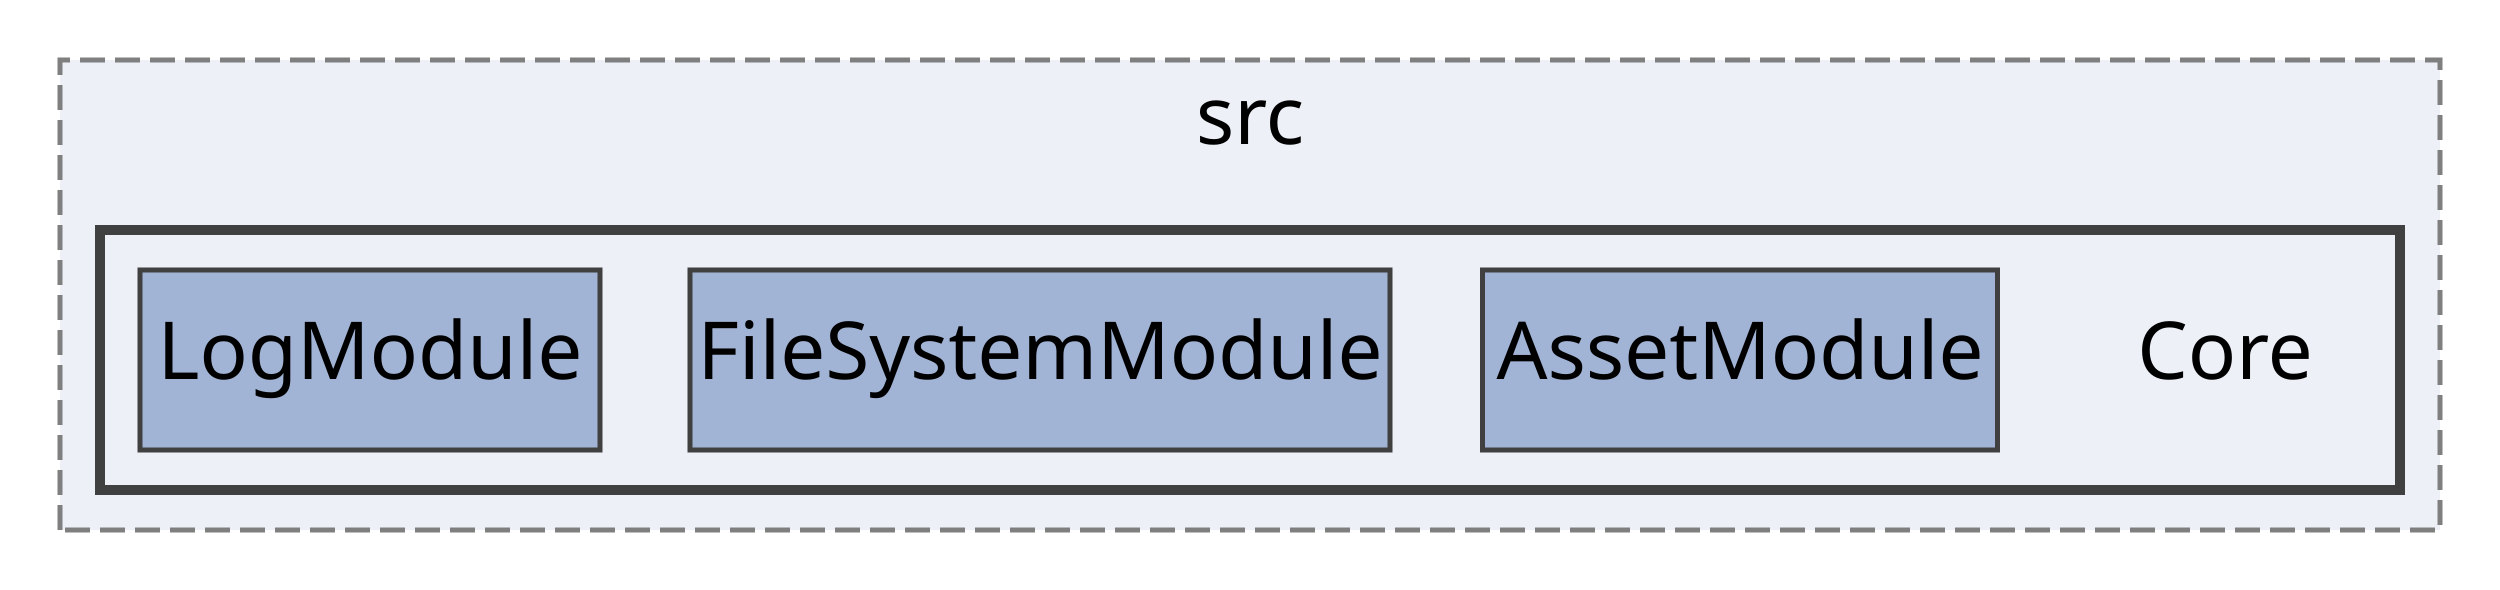
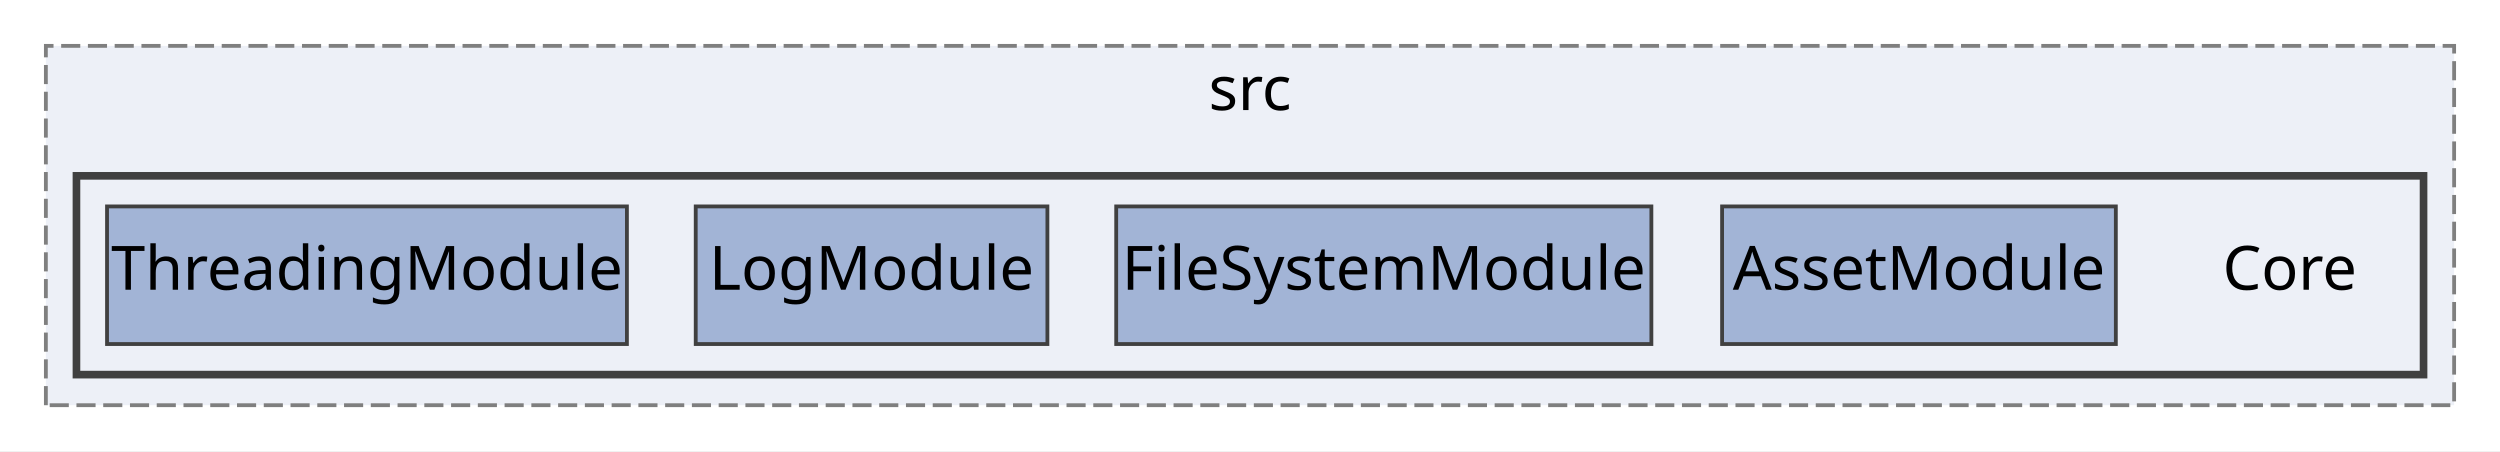
- <svg xmlns="http://www.w3.org/2000/svg" xmlns:xlink="http://www.w3.org/1999/xlink" width="500pt" height="118pt" viewBox="0.00 0.00 500.00 118.00">
+ <svg xmlns="http://www.w3.org/2000/svg" xmlns:xlink="http://www.w3.org/1999/xlink" width="654pt" height="118pt" viewBox="0.00 0.00 654.00 118.00">
  <g id="graph0" class="graph" transform="scale(1 1) rotate(0) translate(4 114)">
-     <polygon fill="white" stroke="transparent" points="-4,4 -4,-114 496,-114 496,4 -4,4" />
+     <polygon fill="white" stroke="transparent" points="-4,4 -4,-114 650,-114 650,4 -4,4" />
    <g id="clust1" class="cluster">
      <g id="a_clust1">
        <a xlink:href="dir_11522b5b7e5fd02e7f7980ad4667a586.html" target="_top" xlink:title="src">
-           <polygon fill="#edf0f7" stroke="#7f7f7f" stroke-dasharray="5,2" points="8,-8 8,-102 484,-102 484,-8 8,-8" />
-           <text text-anchor="middle" x="246" y="-85.2" font-family="Source Sans Pro" font-size="16.00">src</text>
+           <polygon fill="#edf0f7" stroke="#7f7f7f" stroke-dasharray="5,2" points="8,-8 8,-102 638,-102 638,-8 8,-8" />
+           <text text-anchor="middle" x="323" y="-85.2" font-family="Source Sans Pro" font-size="16.00">src</text>
        </a>
      </g>
    </g>
    <g id="clust2" class="cluster">
      <g id="a_clust2">
        <a xlink:href="dir_a45b41982f9e45f9e73ec841f70f7600.html" target="_top">
-           <polygon fill="#edf0f7" stroke="#404040" stroke-width="2" points="16,-16 16,-68 476,-68 476,-16 16,-16" />
+           <polygon fill="#edf0f7" stroke="#404040" stroke-width="2" points="16,-16 16,-68 630,-68 630,-16 16,-16" />
        </a>
      </g>
    </g>
    <g id="node1" class="node">
-       <text text-anchor="middle" x="441" y="-38.2" font-family="Source Sans Pro" font-size="16.00">Core</text>
+       <text text-anchor="middle" x="595" y="-38.2" font-family="Source Sans Pro" font-size="16.00">Core</text>
    </g>
    <g id="node2" class="node">
      <g id="a_node2">
        <a xlink:href="dir_4a46cdf4329ad63e479fbd878f406aea.html" target="_top" xlink:title="AssetModule">
-           <polygon fill="#a2b4d6" stroke="#404040" points="395.5,-60 292.5,-60 292.5,-24 395.5,-24 395.5,-60" />
-           <text text-anchor="middle" x="344" y="-38.2" font-family="Source Sans Pro" font-size="16.00">AssetModule</text>
+           <polygon fill="#a2b4d6" stroke="#404040" points="549.5,-60 446.5,-60 446.5,-24 549.5,-24 549.5,-60" />
+           <text text-anchor="middle" x="498" y="-38.2" font-family="Source Sans Pro" font-size="16.00">AssetModule</text>
        </a>
      </g>
    </g>
    <g id="node3" class="node">
      <g id="a_node3">
        <a xlink:href="dir_511678282fae3b236ea9571cd62bbc80.html" target="_top" xlink:title="FileSystemModule">
-           <polygon fill="#a2b4d6" stroke="#404040" points="274,-60 134,-60 134,-24 274,-24 274,-60" />
-           <text text-anchor="middle" x="204" y="-38.2" font-family="Source Sans Pro" font-size="16.00">FileSystemModule</text>
+           <polygon fill="#a2b4d6" stroke="#404040" points="428,-60 288,-60 288,-24 428,-24 428,-60" />
+           <text text-anchor="middle" x="358" y="-38.2" font-family="Source Sans Pro" font-size="16.00">FileSystemModule</text>
        </a>
      </g>
    </g>
    <g id="node4" class="node">
      <g id="a_node4">
        <a xlink:href="dir_a3f6fd9b1a6f2c3026db7198b09ab0cf.html" target="_top" xlink:title="LogModule">
-           <polygon fill="#a2b4d6" stroke="#404040" points="116,-60 24,-60 24,-24 116,-24 116,-60" />
-           <text text-anchor="middle" x="70" y="-38.2" font-family="Source Sans Pro" font-size="16.00">LogModule</text>
+           <polygon fill="#a2b4d6" stroke="#404040" points="270,-60 178,-60 178,-24 270,-24 270,-60" />
+           <text text-anchor="middle" x="224" y="-38.2" font-family="Source Sans Pro" font-size="16.00">LogModule</text>
+         </a>
+       </g>
+     </g>
+     <g id="node5" class="node">
+       <g id="a_node5">
+         <a xlink:href="dir_1ca166060f49b9bb660406b68bca2fb3.html" target="_top" xlink:title="ThreadingModule">
+           <polygon fill="#a2b4d6" stroke="#404040" points="160,-60 24,-60 24,-24 160,-24 160,-60" />
+           <text text-anchor="middle" x="92" y="-38.2" font-family="Source Sans Pro" font-size="16.00">ThreadingModule</text>
        </a>
      </g>
    </g>
  </g>
</svg>
